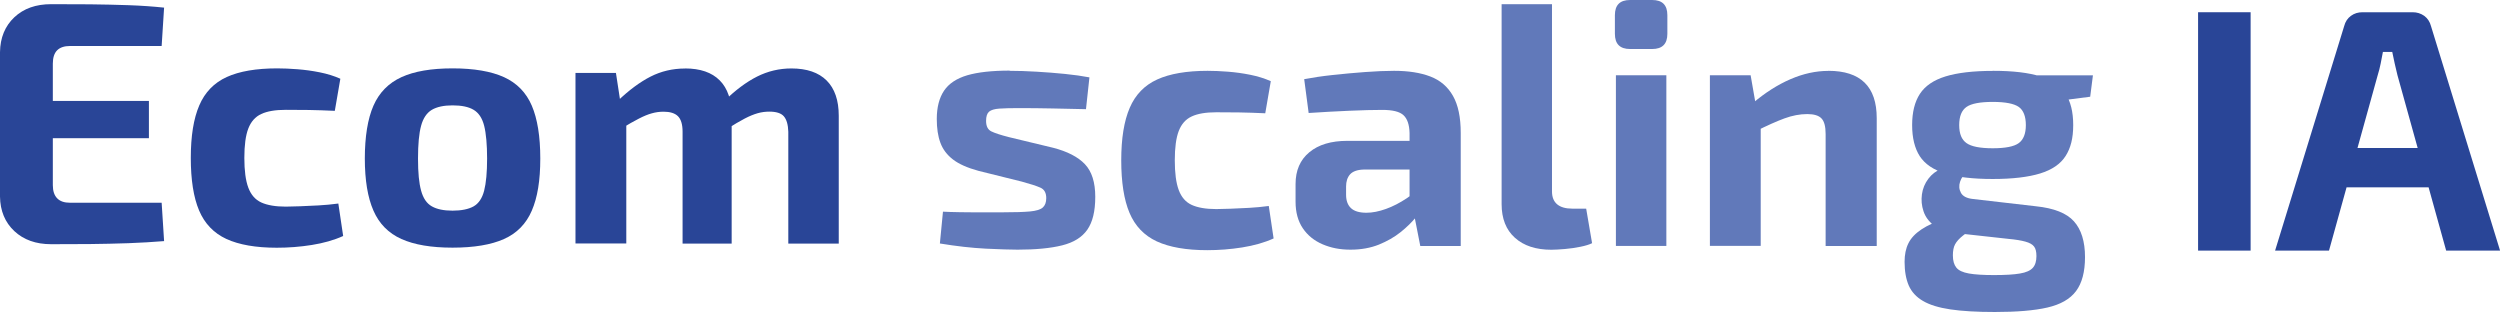
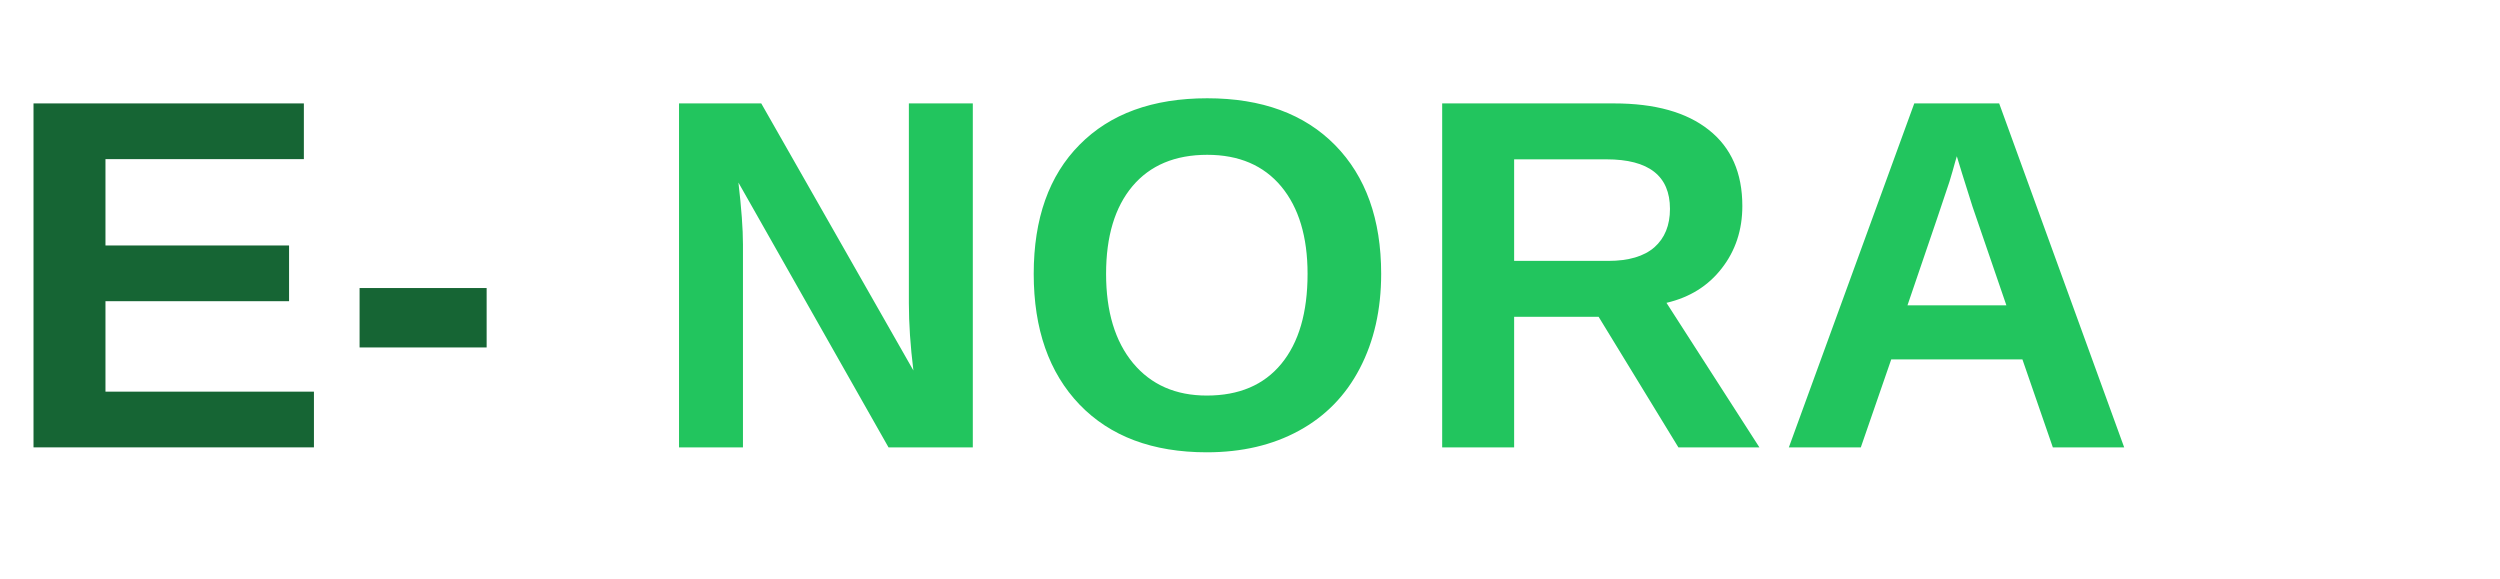
- <svg xmlns="http://www.w3.org/2000/svg" id="Capa_1" data-name="Capa 1" viewBox="0 0 347.36 43.34" role="img" aria-label="EcomScaling">
-   <defs>
-     <style>
-       .cls-1 {
-         fill: #294597;
-       }
- 
-       .cls-2 {
-         fill: #6179ba;
-       }
-     </style>
-   </defs>
-   <g>
-     <path class="cls-1" d="M7.1,.58c1.76,0,3.55,0,5.38,.02,1.82,.02,3.62,.06,5.38,.12,1.76,.06,3.41,.18,4.94,.34l-.34,5.33H9.74c-.8,0-1.4,.2-1.8,.6-.4,.4-.6,1.02-.6,1.85V25.73c0,.8,.2,1.41,.6,1.82,.4,.42,1,.62,1.8,.62h12.72l.34,5.33c-1.54,.13-3.18,.22-4.94,.29-1.76,.06-3.55,.1-5.38,.12-1.82,.02-3.62,.02-5.38,.02-2.11,0-3.82-.61-5.11-1.82-1.3-1.22-1.96-2.82-1.99-4.8V7.25C.03,5.23,.7,3.62,1.99,2.4,3.29,1.18,4.99,.58,7.1,.58ZM.86,14.02H20.69v5.18H.86v-5.18Z" />
-     <path class="cls-1" d="M38.5,9.5c.86,0,1.81,.04,2.83,.12,1.02,.08,2.06,.22,3.1,.43,1.04,.21,1.99,.5,2.86,.89l-.77,4.46c-1.28-.06-2.5-.1-3.67-.12-1.17-.02-2.22-.02-3.14-.02-1.44,0-2.58,.19-3.41,.58-.83,.38-1.43,1.06-1.8,2.02-.37,.96-.55,2.32-.55,4.08s.18,3.14,.55,4.13c.37,.99,.97,1.68,1.8,2.06,.83,.38,1.97,.58,3.41,.58,.51,0,1.17-.02,1.97-.05,.8-.03,1.66-.07,2.59-.12,.93-.05,1.84-.14,2.74-.26l.67,4.51c-1.28,.58-2.74,.99-4.37,1.25-1.63,.26-3.25,.38-4.85,.38-2.91,0-5.25-.41-7.01-1.22-1.76-.82-3.02-2.14-3.79-3.96-.77-1.82-1.15-4.26-1.15-7.3s.39-5.47,1.18-7.3c.78-1.82,2.06-3.14,3.82-3.94,1.76-.8,4.1-1.2,7.01-1.2Z" />
-     <path class="cls-1" d="M62.88,9.5c2.98,0,5.36,.41,7.15,1.22,1.79,.82,3.08,2.14,3.86,3.96,.78,1.82,1.18,4.27,1.18,7.34s-.39,5.42-1.18,7.25c-.78,1.82-2.07,3.14-3.86,3.94s-4.18,1.2-7.15,1.2-5.31-.4-7.1-1.2c-1.79-.8-3.09-2.11-3.89-3.94-.8-1.82-1.2-4.24-1.2-7.25s.4-5.52,1.2-7.34c.8-1.82,2.1-3.14,3.89-3.96,1.79-.82,4.16-1.22,7.1-1.22Zm0,5.14c-1.22,0-2.18,.21-2.88,.62-.7,.42-1.2,1.15-1.49,2.21-.29,1.06-.43,2.58-.43,4.56s.14,3.41,.43,4.46c.29,1.06,.78,1.78,1.49,2.18,.7,.4,1.66,.6,2.88,.6s2.22-.2,2.93-.6c.7-.4,1.19-1.13,1.46-2.18,.27-1.06,.41-2.54,.41-4.46s-.14-3.5-.41-4.56c-.27-1.06-.76-1.79-1.46-2.21-.7-.42-1.68-.62-2.93-.62Z" />
-     <path class="cls-1" d="M85.58,10.13l.72,4.7,.72,.62v18.38h-7.06V10.13h5.62Zm9.6-.62c2.11,0,3.72,.55,4.82,1.66,1.1,1.1,1.66,2.74,1.66,4.92v17.76h-6.82v-15.55c0-1.02-.22-1.74-.65-2.16-.43-.42-1.1-.62-1.99-.62-.54,0-1.08,.07-1.61,.22-.53,.14-1.14,.39-1.82,.74-.69,.35-1.53,.83-2.52,1.44l-.43-3.89c1.57-1.5,3.09-2.63,4.56-3.38,1.47-.75,3.07-1.13,4.8-1.13Zm14.78,0c2.14,0,3.78,.56,4.9,1.68,1.12,1.12,1.68,2.75,1.68,4.9v17.76h-7.01v-15.55c-.03-.99-.24-1.7-.62-2.14s-1.06-.65-2.02-.65c-.54,0-1.08,.07-1.61,.22s-1.13,.39-1.8,.74c-.67,.35-1.49,.83-2.45,1.44l-.38-3.89c1.54-1.5,3.05-2.63,4.54-3.38,1.49-.75,3.08-1.13,4.78-1.13Z" />
-   </g>
-   <g>
-     <path class="cls-2" d="M140.28,9.84c1.15,0,2.4,.04,3.74,.12,1.34,.08,2.66,.18,3.94,.31,1.28,.13,2.42,.29,3.41,.48l-.48,4.42c-1.54-.03-3.08-.06-4.63-.1-1.55-.03-3.06-.05-4.54-.05-1.25,0-2.21,.02-2.88,.07-.67,.05-1.14,.19-1.42,.43-.27,.24-.41,.66-.41,1.27,0,.74,.24,1.22,.72,1.46,.48,.24,1.28,.5,2.4,.79l6.19,1.49c1.98,.51,3.46,1.27,4.42,2.28s1.44,2.52,1.44,4.54-.37,3.5-1.1,4.56c-.74,1.06-1.9,1.78-3.5,2.18-1.6,.4-3.66,.6-6.19,.6-.99,0-2.46-.05-4.42-.14-1.95-.1-4.08-.34-6.38-.72l.43-4.42c.61,.03,1.35,.06,2.23,.07,.88,.02,1.85,.02,2.9,.02h3.17c1.66,0,2.93-.04,3.79-.12,.86-.08,1.46-.26,1.78-.55,.32-.29,.48-.72,.48-1.3,0-.74-.27-1.22-.82-1.46-.54-.24-1.41-.52-2.59-.84l-6-1.49c-1.54-.42-2.72-.94-3.55-1.58-.83-.64-1.42-1.42-1.75-2.33-.34-.91-.5-2.01-.5-3.29,0-1.63,.34-2.94,1.01-3.94,.67-.99,1.74-1.7,3.22-2.14,1.47-.43,3.44-.65,5.9-.65Z" />
-     <path class="cls-2" d="M167.78,9.84c.86,0,1.81,.04,2.83,.12,1.02,.08,2.06,.22,3.1,.43,1.04,.21,1.99,.5,2.86,.89l-.77,4.46c-1.28-.06-2.5-.1-3.67-.12-1.17-.02-2.22-.02-3.14-.02-1.44,0-2.58,.19-3.41,.58-.83,.38-1.43,1.06-1.8,2.02-.37,.96-.55,2.32-.55,4.08s.18,3.14,.55,4.13c.37,.99,.97,1.68,1.8,2.06,.83,.38,1.97,.58,3.41,.58,.51,0,1.17-.02,1.97-.05,.8-.03,1.66-.07,2.59-.12,.93-.05,1.84-.14,2.74-.26l.67,4.51c-1.28,.58-2.74,.99-4.37,1.25-1.63,.26-3.25,.38-4.85,.38-2.91,0-5.25-.41-7.01-1.22-1.76-.82-3.02-2.14-3.79-3.96-.77-1.82-1.15-4.26-1.15-7.3s.39-5.47,1.18-7.3c.78-1.82,2.06-3.14,3.82-3.94,1.76-.8,4.1-1.2,7.01-1.2Z" />
-     <path class="cls-2" d="M200.04,19.58l-.05,3.98h-10.56c-.86,.03-1.48,.26-1.85,.67-.37,.42-.55,.98-.55,1.68v1.15c0,.8,.22,1.42,.67,1.85,.45,.43,1.17,.65,2.16,.65,.83,0,1.74-.18,2.71-.53,.98-.35,1.94-.85,2.9-1.49,.96-.64,1.82-1.39,2.59-2.26v3.07c-.29,.48-.72,1.08-1.3,1.8-.58,.72-1.3,1.42-2.16,2.11-.86,.69-1.87,1.26-3.02,1.73-1.15,.46-2.46,.7-3.94,.7s-2.7-.25-3.86-.74c-1.17-.5-2.09-1.24-2.76-2.23-.67-.99-1.01-2.22-1.01-3.7v-2.45c0-1.89,.64-3.36,1.92-4.42,1.28-1.06,3.04-1.58,5.28-1.58h12.82Zm-6.34-9.74c1.98,0,3.66,.26,5.04,.79,1.38,.53,2.42,1.42,3.14,2.69,.72,1.26,1.08,2.98,1.08,5.16v15.7h-5.62l-1.01-5.14-.48-.72v-9.84c-.03-1.15-.31-1.98-.84-2.47-.53-.5-1.51-.74-2.95-.74-1.25,0-2.78,.04-4.61,.12-1.82,.08-3.7,.18-5.62,.31l-.62-4.7c1.15-.22,2.47-.42,3.96-.58,1.49-.16,2.98-.3,4.49-.41,1.5-.11,2.85-.17,4.03-.17Z" />
-     <path class="cls-2" d="M215.64,.58V26.59c0,.8,.24,1.4,.72,1.8,.48,.4,1.18,.6,2.11,.6h1.92l.82,4.8c-.38,.19-.93,.36-1.63,.5-.7,.14-1.42,.25-2.16,.31-.74,.06-1.36,.1-1.87,.1-2.14,0-3.83-.55-5.06-1.66-1.23-1.1-1.85-2.66-1.85-4.68V.58h7.01Z" />
-     <path class="cls-2" d="M229.56,0c1.41,0,2.11,.7,2.11,2.11v2.59c0,1.41-.71,2.11-2.11,2.11h-3.07c-1.41,0-2.11-.7-2.11-2.11V2.11c0-1.41,.7-2.11,2.11-2.11h3.07Zm1.97,10.46v23.71h-7.01V10.46h7.01Z" />
-     <path class="cls-2" d="M243.24,10.46l.82,4.7,.58,.62v18.38h-7.06V10.46h5.66Zm10.8-.62c4.48,0,6.72,2.19,6.72,6.58v17.76h-7.1v-15.55c0-1.06-.19-1.78-.58-2.18-.38-.4-1.04-.6-1.97-.6-1.02,0-2.08,.2-3.17,.6-1.09,.4-2.43,1-4.03,1.8l-.34-3.94c1.7-1.44,3.43-2.54,5.21-3.31,1.78-.77,3.53-1.15,5.26-1.15Z" />
-     <path class="cls-2" d="M269.78,23.42l3.5,.58c-.45,.29-.76,.7-.94,1.25-.18,.54-.14,1.06,.12,1.54s.82,.77,1.68,.86l8.74,1.01c2.5,.26,4.26,.95,5.28,2.09,1.02,1.14,1.54,2.79,1.54,4.97,0,2.05-.42,3.62-1.25,4.73s-2.16,1.86-3.98,2.28c-1.82,.42-4.26,.62-7.3,.62-2.5,0-4.55-.12-6.17-.36-1.62-.24-2.89-.63-3.82-1.18-.93-.54-1.58-1.26-1.97-2.14-.38-.88-.58-1.98-.58-3.29,0-.99,.17-1.85,.53-2.57,.35-.72,.96-1.37,1.82-1.94,.86-.58,2.05-1.1,3.55-1.58l3.5-1.25,2.54,.96-1.92,1.3c-.8,.58-1.45,1.06-1.94,1.46-.5,.4-.85,.79-1.06,1.18-.21,.38-.31,.9-.31,1.54,0,.74,.16,1.3,.48,1.7,.32,.4,.9,.67,1.75,.82s2.01,.22,3.48,.22c1.57,0,2.78-.07,3.62-.22,.85-.14,1.44-.41,1.78-.79,.34-.38,.5-.93,.5-1.63,0-.61-.11-1.06-.34-1.34-.22-.29-.62-.51-1.2-.67-.58-.16-1.36-.29-2.35-.38l-7.44-.82c-1.22-.13-2.18-.47-2.9-1.03-.72-.56-1.21-1.22-1.46-1.99-.26-.77-.33-1.55-.22-2.35,.11-.8,.41-1.52,.89-2.16,.48-.64,1.09-1.1,1.82-1.39Zm7.15-13.58c2.75,0,4.94,.26,6.55,.77,1.62,.51,2.78,1.31,3.5,2.4,.72,1.09,1.08,2.54,1.08,4.37s-.35,3.19-1.06,4.3-1.88,1.91-3.53,2.42c-1.65,.51-3.85,.77-6.6,.77s-4.95-.26-6.6-.77c-1.65-.51-2.82-1.31-3.53-2.4-.7-1.09-1.06-2.53-1.06-4.32s.36-3.24,1.08-4.34,1.9-1.91,3.55-2.42c1.65-.51,3.85-.77,6.6-.77Zm-.05,4.32c-1.76,0-2.98,.23-3.65,.7s-1.01,1.3-1.01,2.52,.34,2.02,1.01,2.5,1.89,.72,3.65,.72,2.97-.24,3.62-.72,.98-1.31,.98-2.5-.33-2.06-.98-2.52-1.86-.7-3.62-.7Zm13.92-3.7l-.38,2.98-6.34,.82-1.73-3.79h8.45Z" />
-   </g>
-   <g>
-     <path class="cls-1" d="M312.71,1.7V34.82h-7.3V1.7h7.3Z" />
-     <path class="cls-1" d="M335.22,1.7c.61,0,1.14,.17,1.61,.5,.46,.34,.78,.81,.94,1.42l9.6,31.2h-7.49l-6.77-24.38c-.13-.51-.26-1.05-.38-1.61-.13-.56-.24-1.1-.34-1.61h-1.3c-.1,.51-.2,1.05-.31,1.61-.11,.56-.25,1.1-.41,1.61l-6.77,24.38h-7.49l9.6-31.2c.16-.61,.47-1.08,.94-1.42,.46-.34,1-.5,1.61-.5h6.96Zm5.09,18.86v5.47h-17.18v-5.47h17.18Z" />
-   </g>
+ <svg xmlns="http://www.w3.org/2000/svg" viewBox="0 0 190 44" role="img" aria-label="E-NORA">
+   <text x="0" y="34" font-family="Arial, Helvetica, sans-serif" font-size="38" font-weight="700" letter-spacing="0.5">
+     <tspan fill="#166534">E-</tspan>
+     <tspan fill="#22c55e">NORA</tspan>
+   </text>
</svg>
